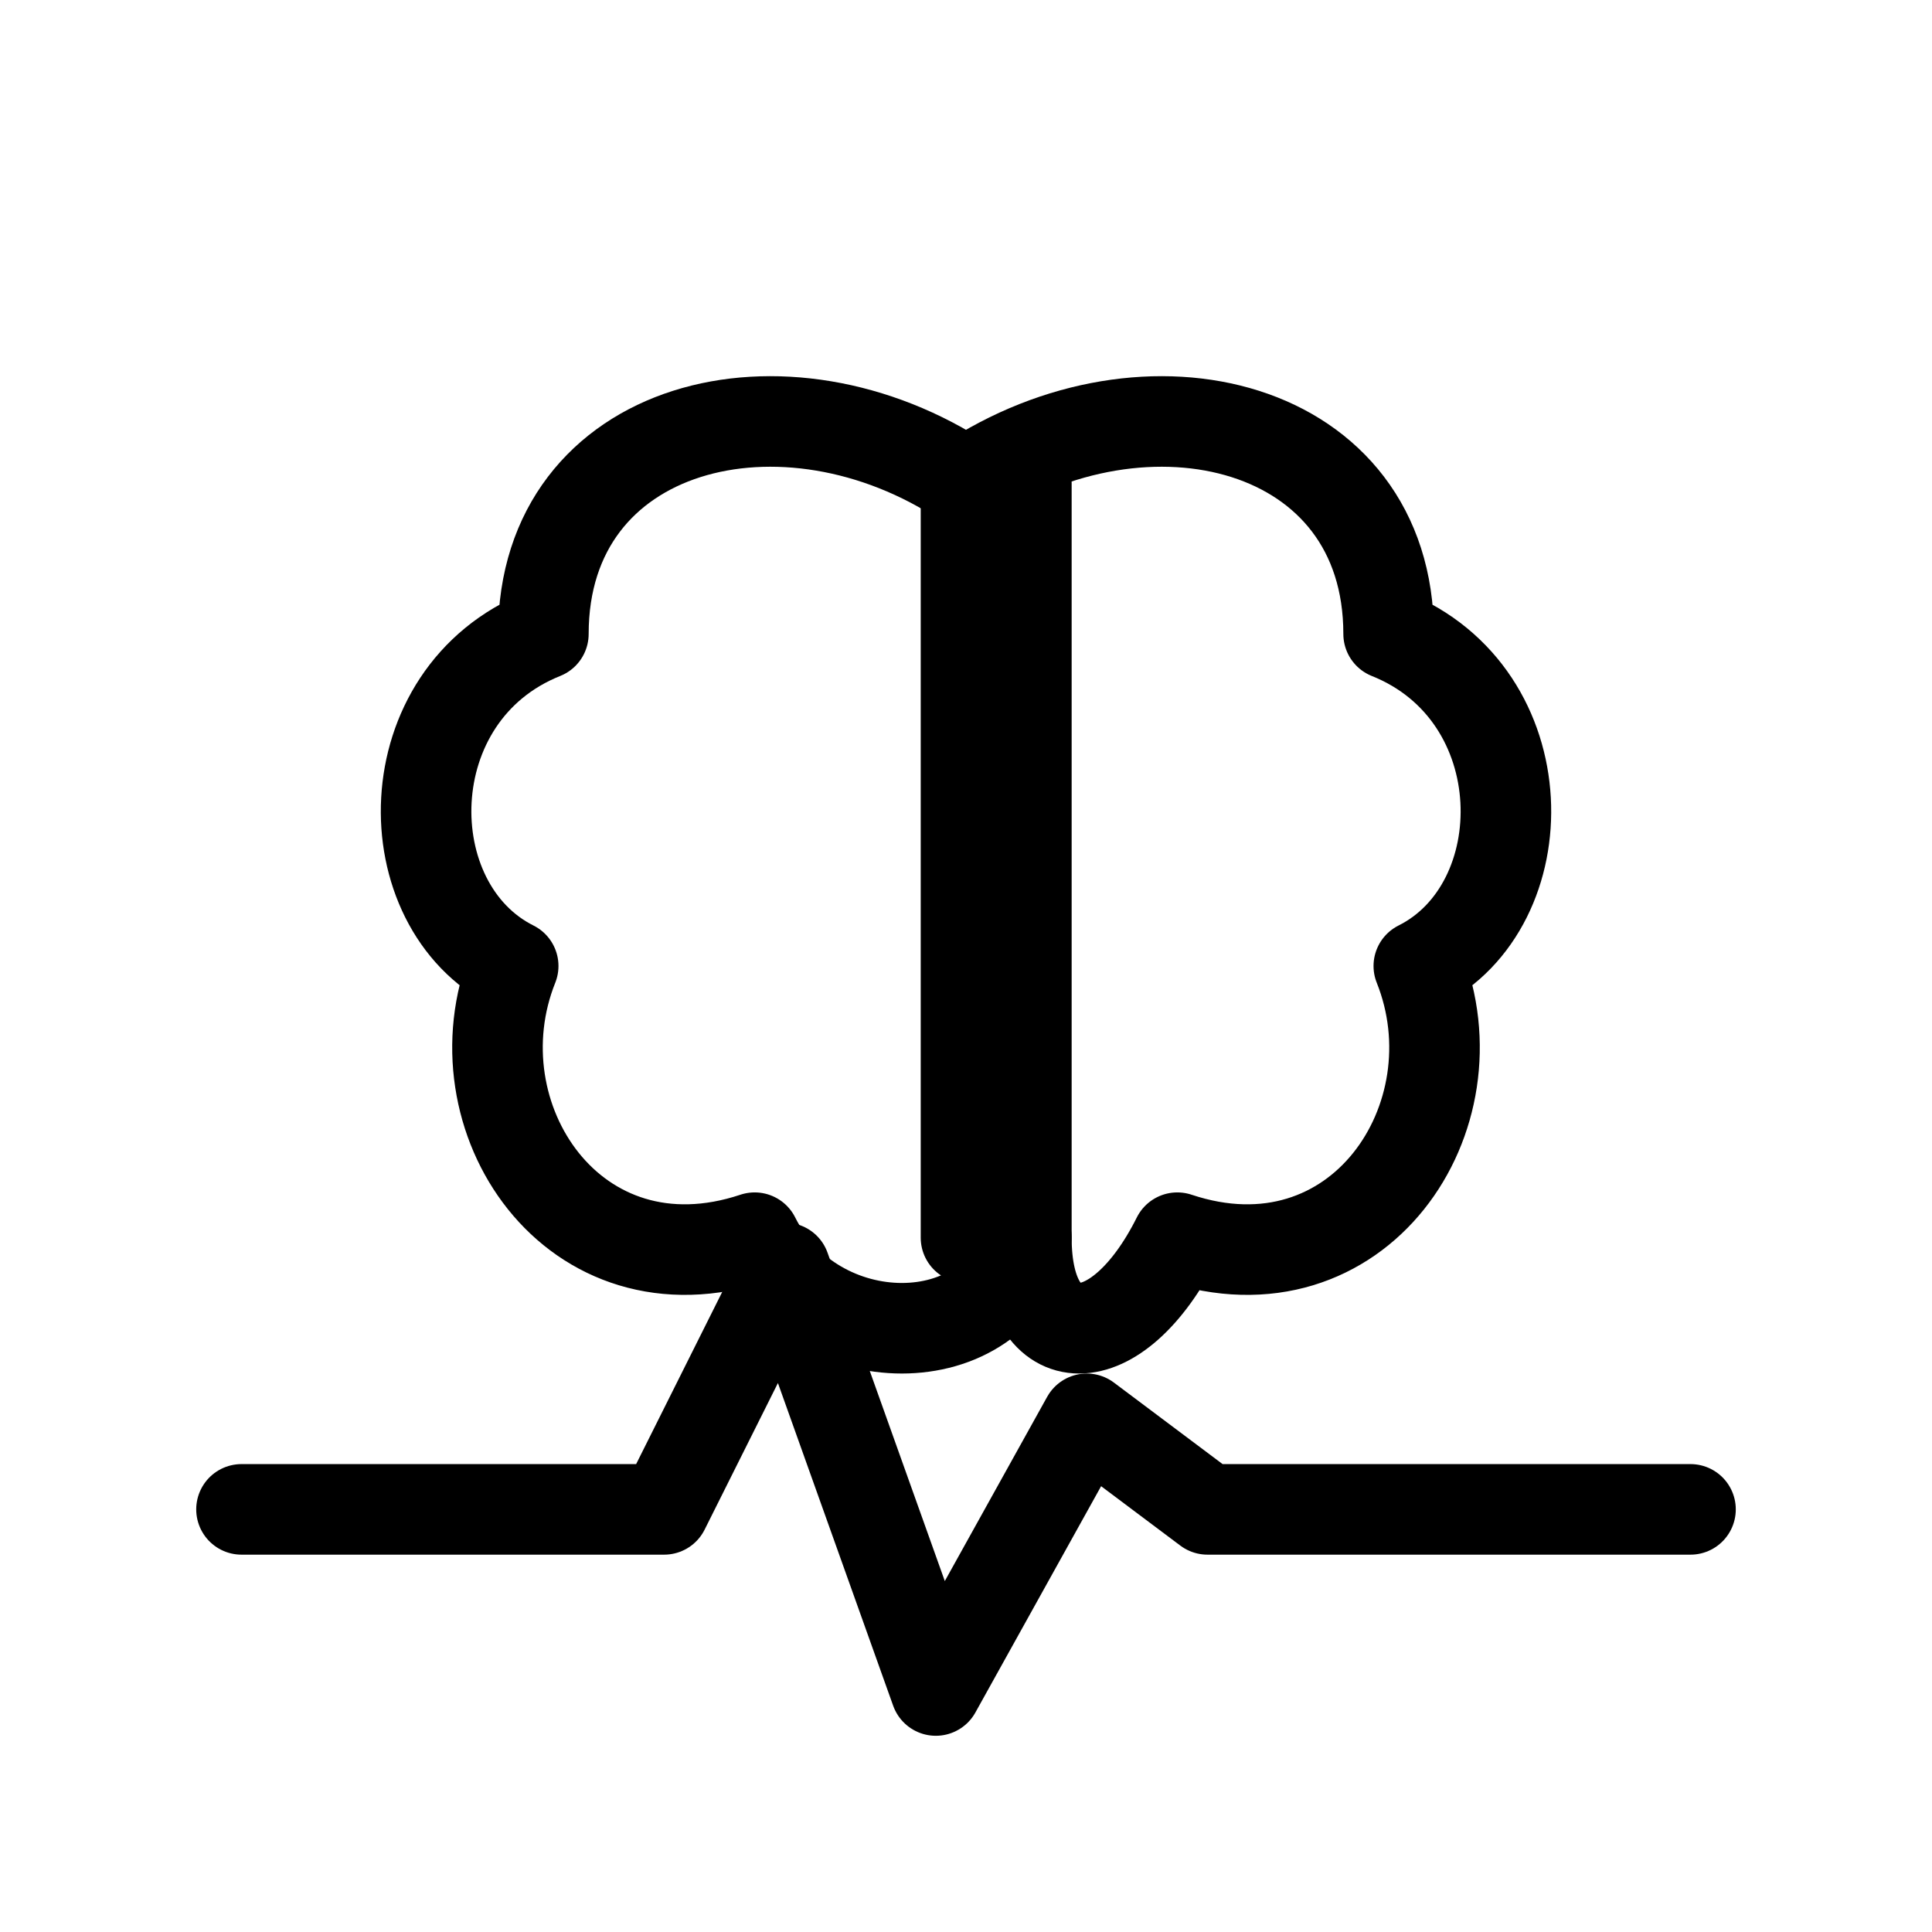
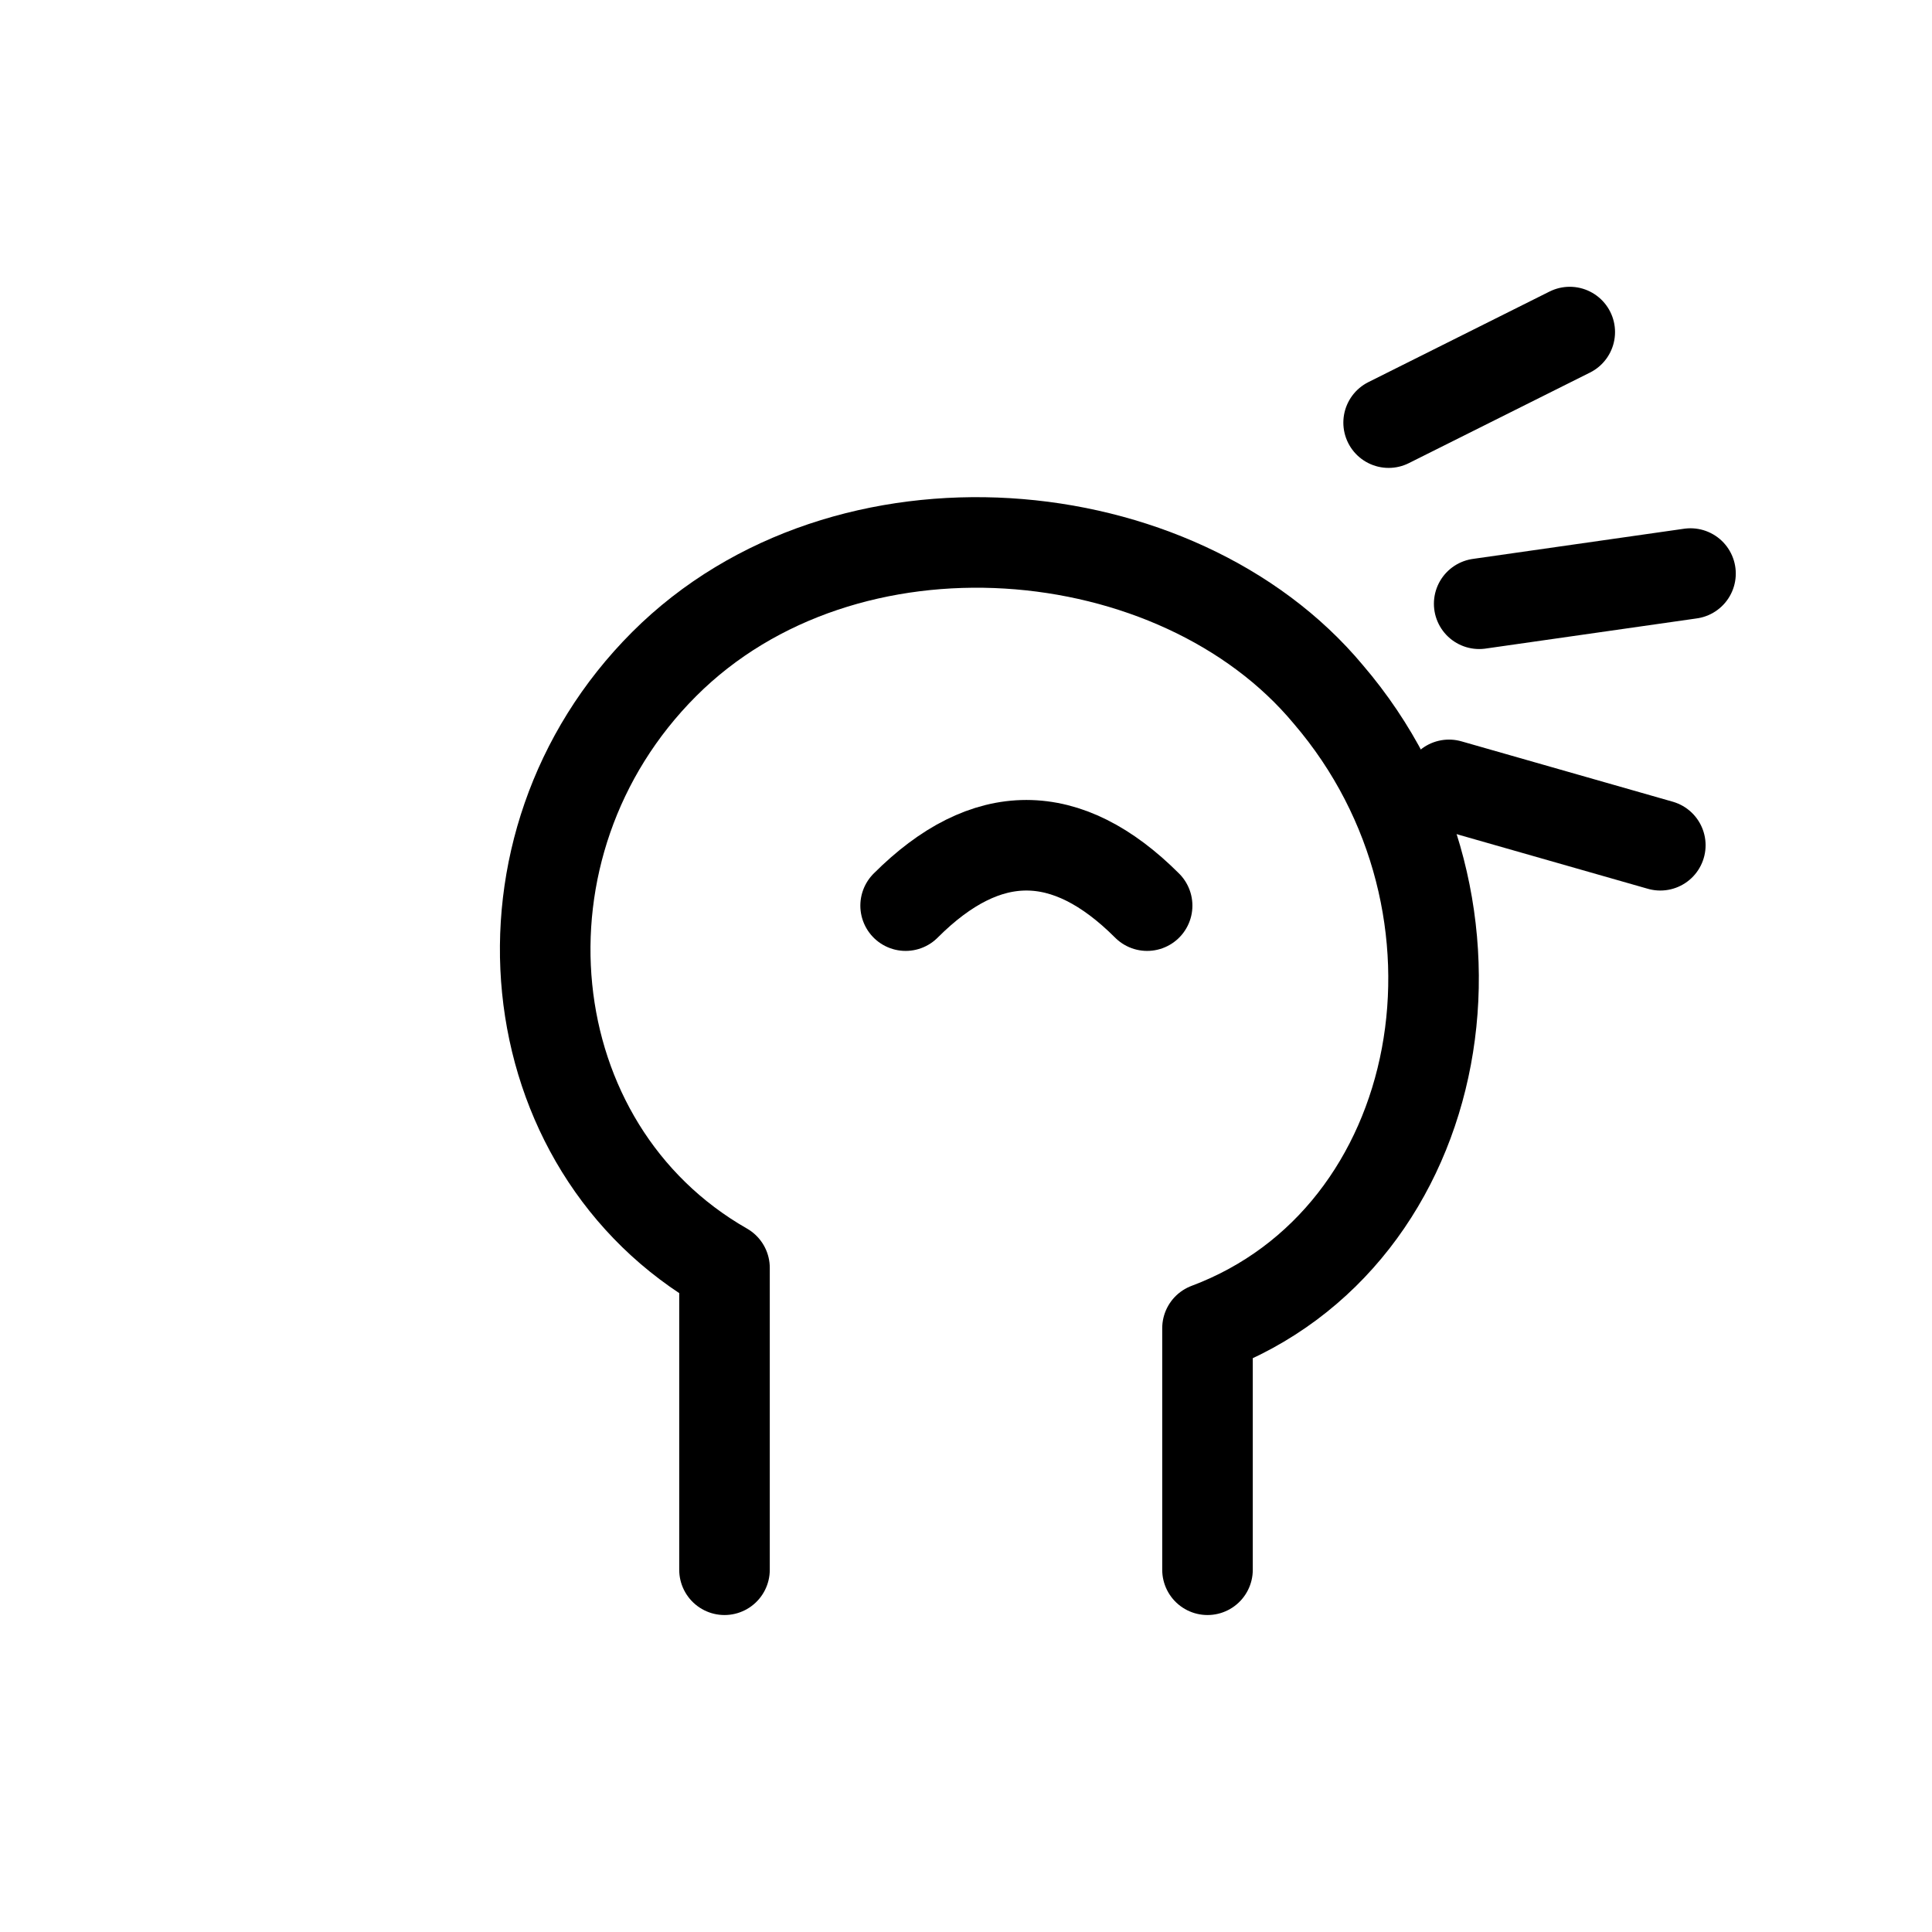
<svg xmlns="http://www.w3.org/2000/svg" viewBox="0 0 64 64" fill="none" stroke="currentColor" stroke-width="3" stroke-linecap="round" stroke-linejoin="round" role="img" aria-label="Kill the mental load">
-   <path d="M32 16 C26 12 18 14 18 21 C13 23 13 30 17 32 C15 37 19 43 25 41 C27 45 33 45 34 41" />
-   <path d="M32 16 C38 12 46 14 46 21 C51 23 51 30 47 32 C49 37 45 43 39 41 C37 45 34 45 34 41 L34 16" />
-   <path d="M32 16 L32 41" />
-   <path d="M8 50 L22 50 L26 42 L31 56 L36 47 L40 50 L56 50" />
+   <path d="M40 52 L40 44 C48 41 50 30 44 23 C39 17 28 16 22 22 C16 28 17 38 24 42 L24 52" />
+   <path d="M30 30 q4 -4 8 0" />
+   <line x1="46" y1="14" x2="52" y2="11" />
+   <line x1="49" y1="20" x2="56" y2="19" />
+   <line x1="48" y1="26" x2="55" y2="28" />
</svg>
